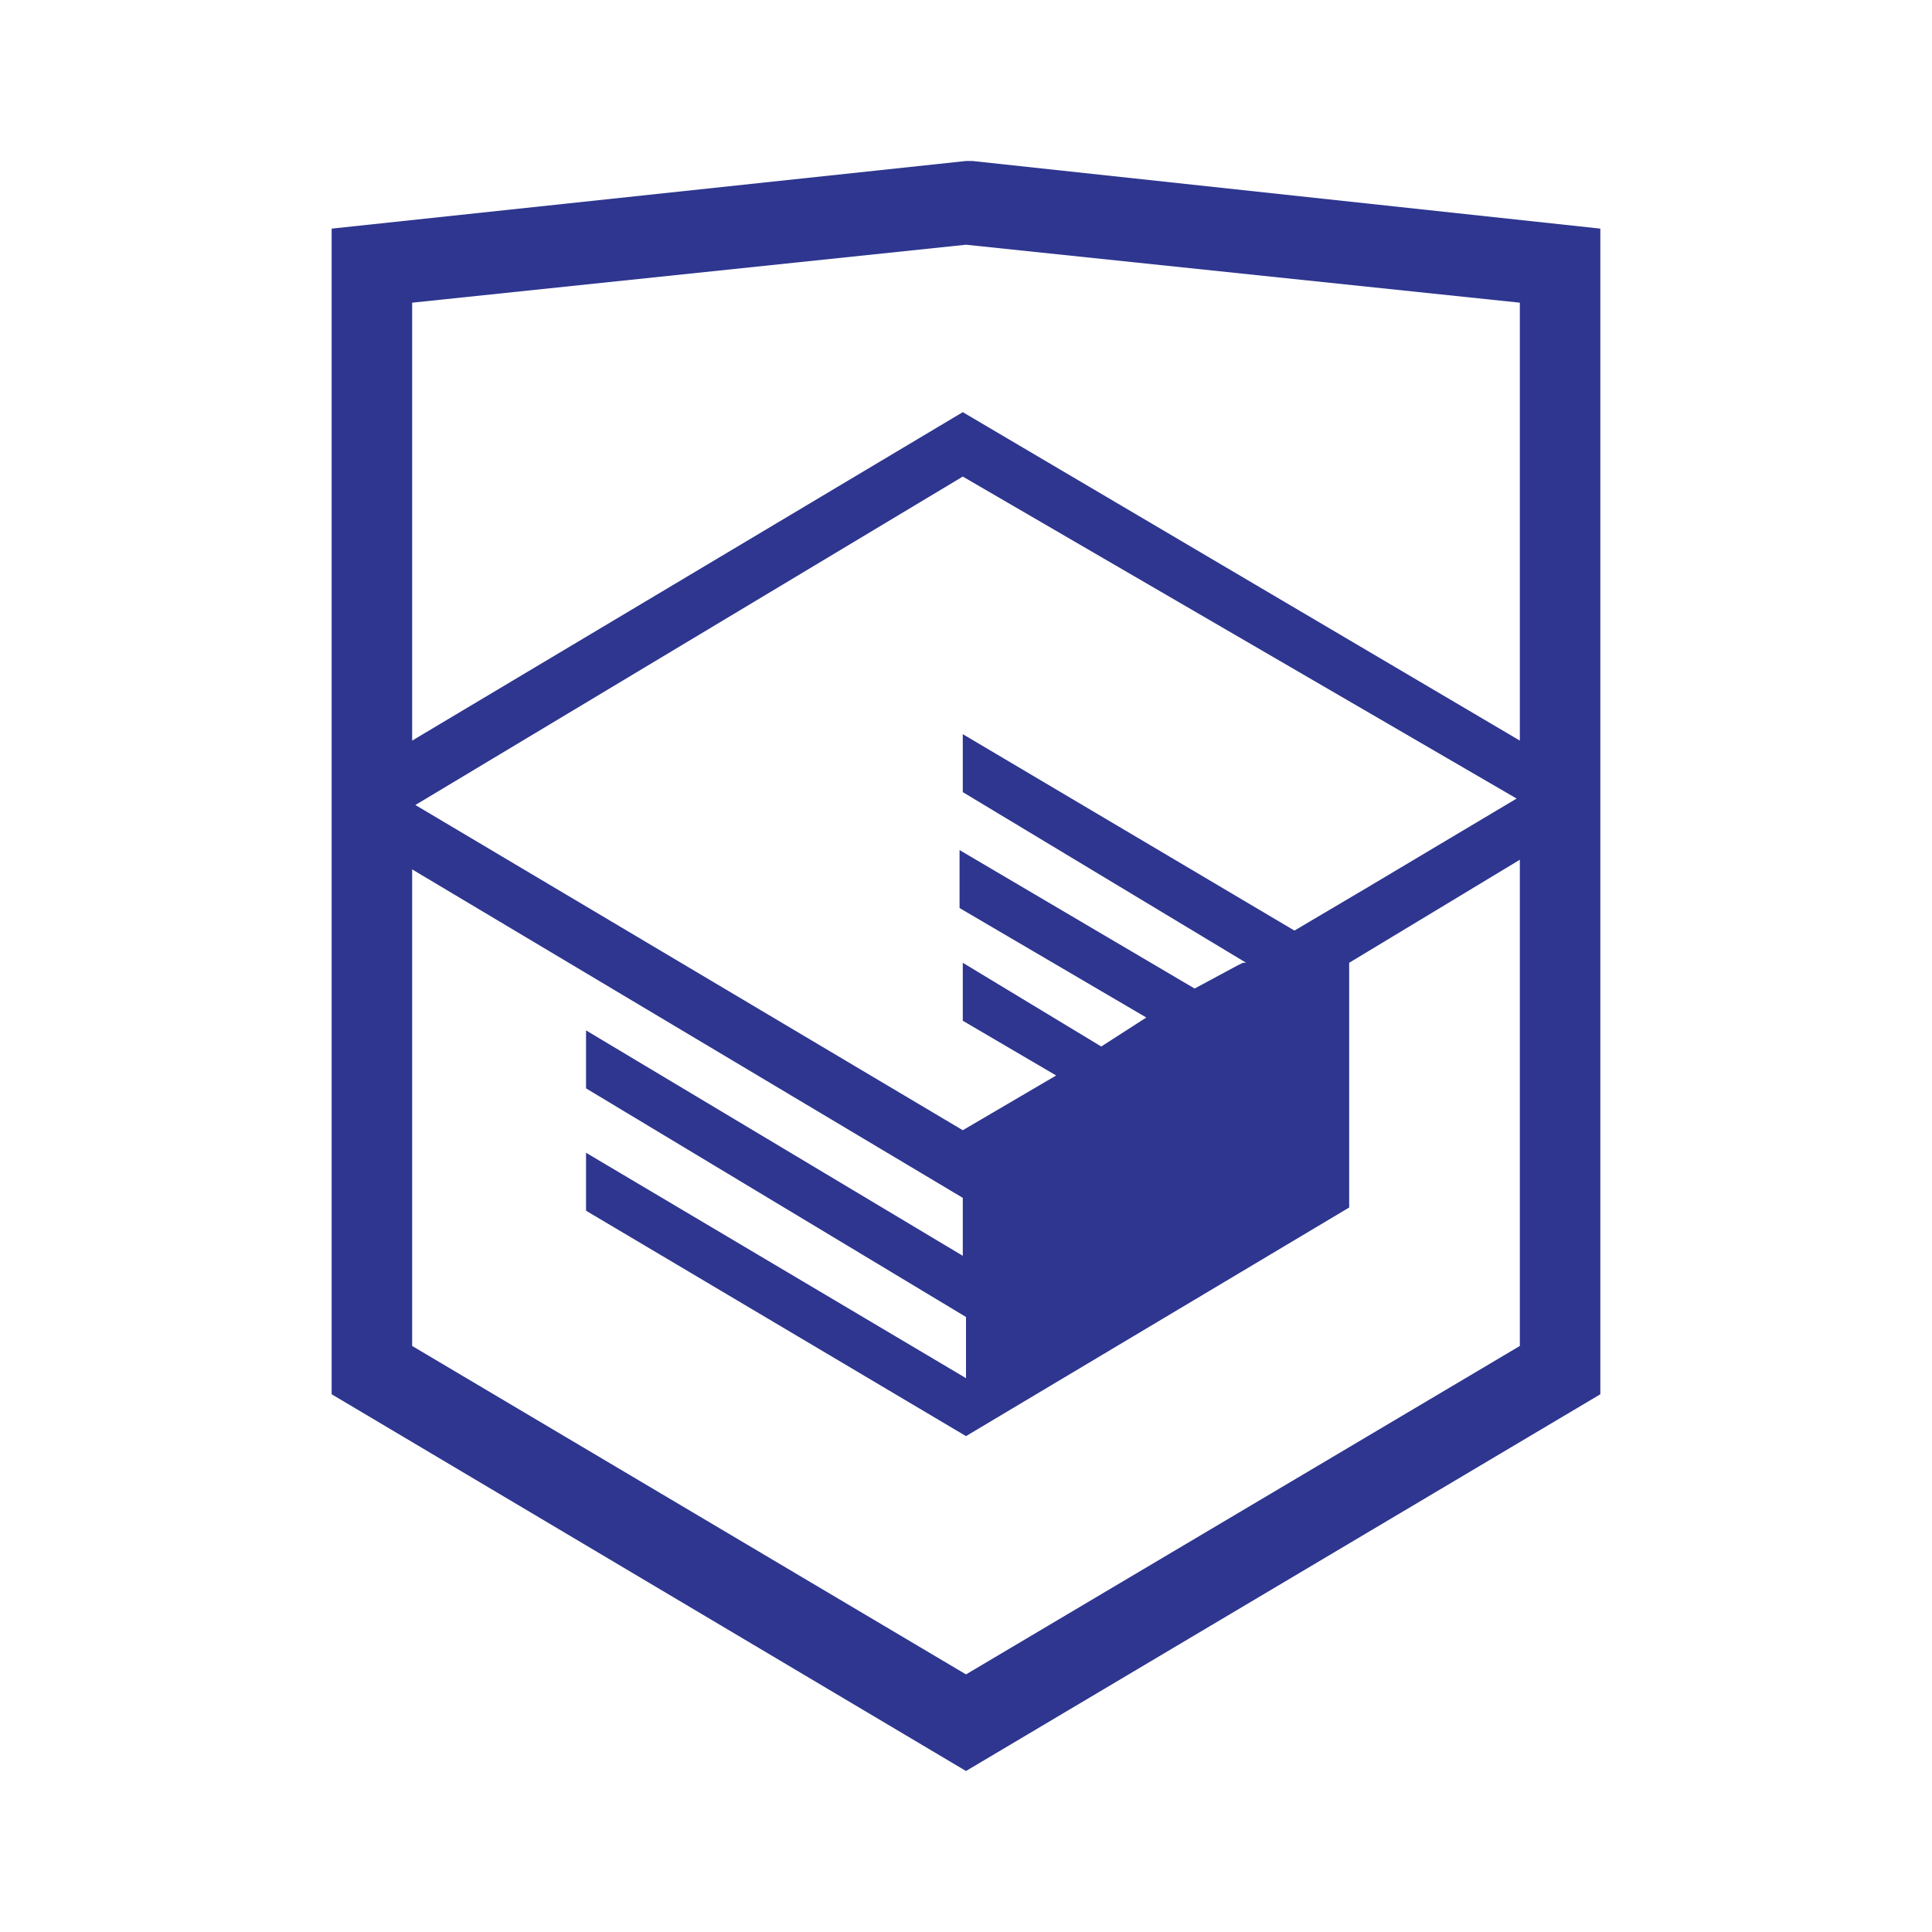
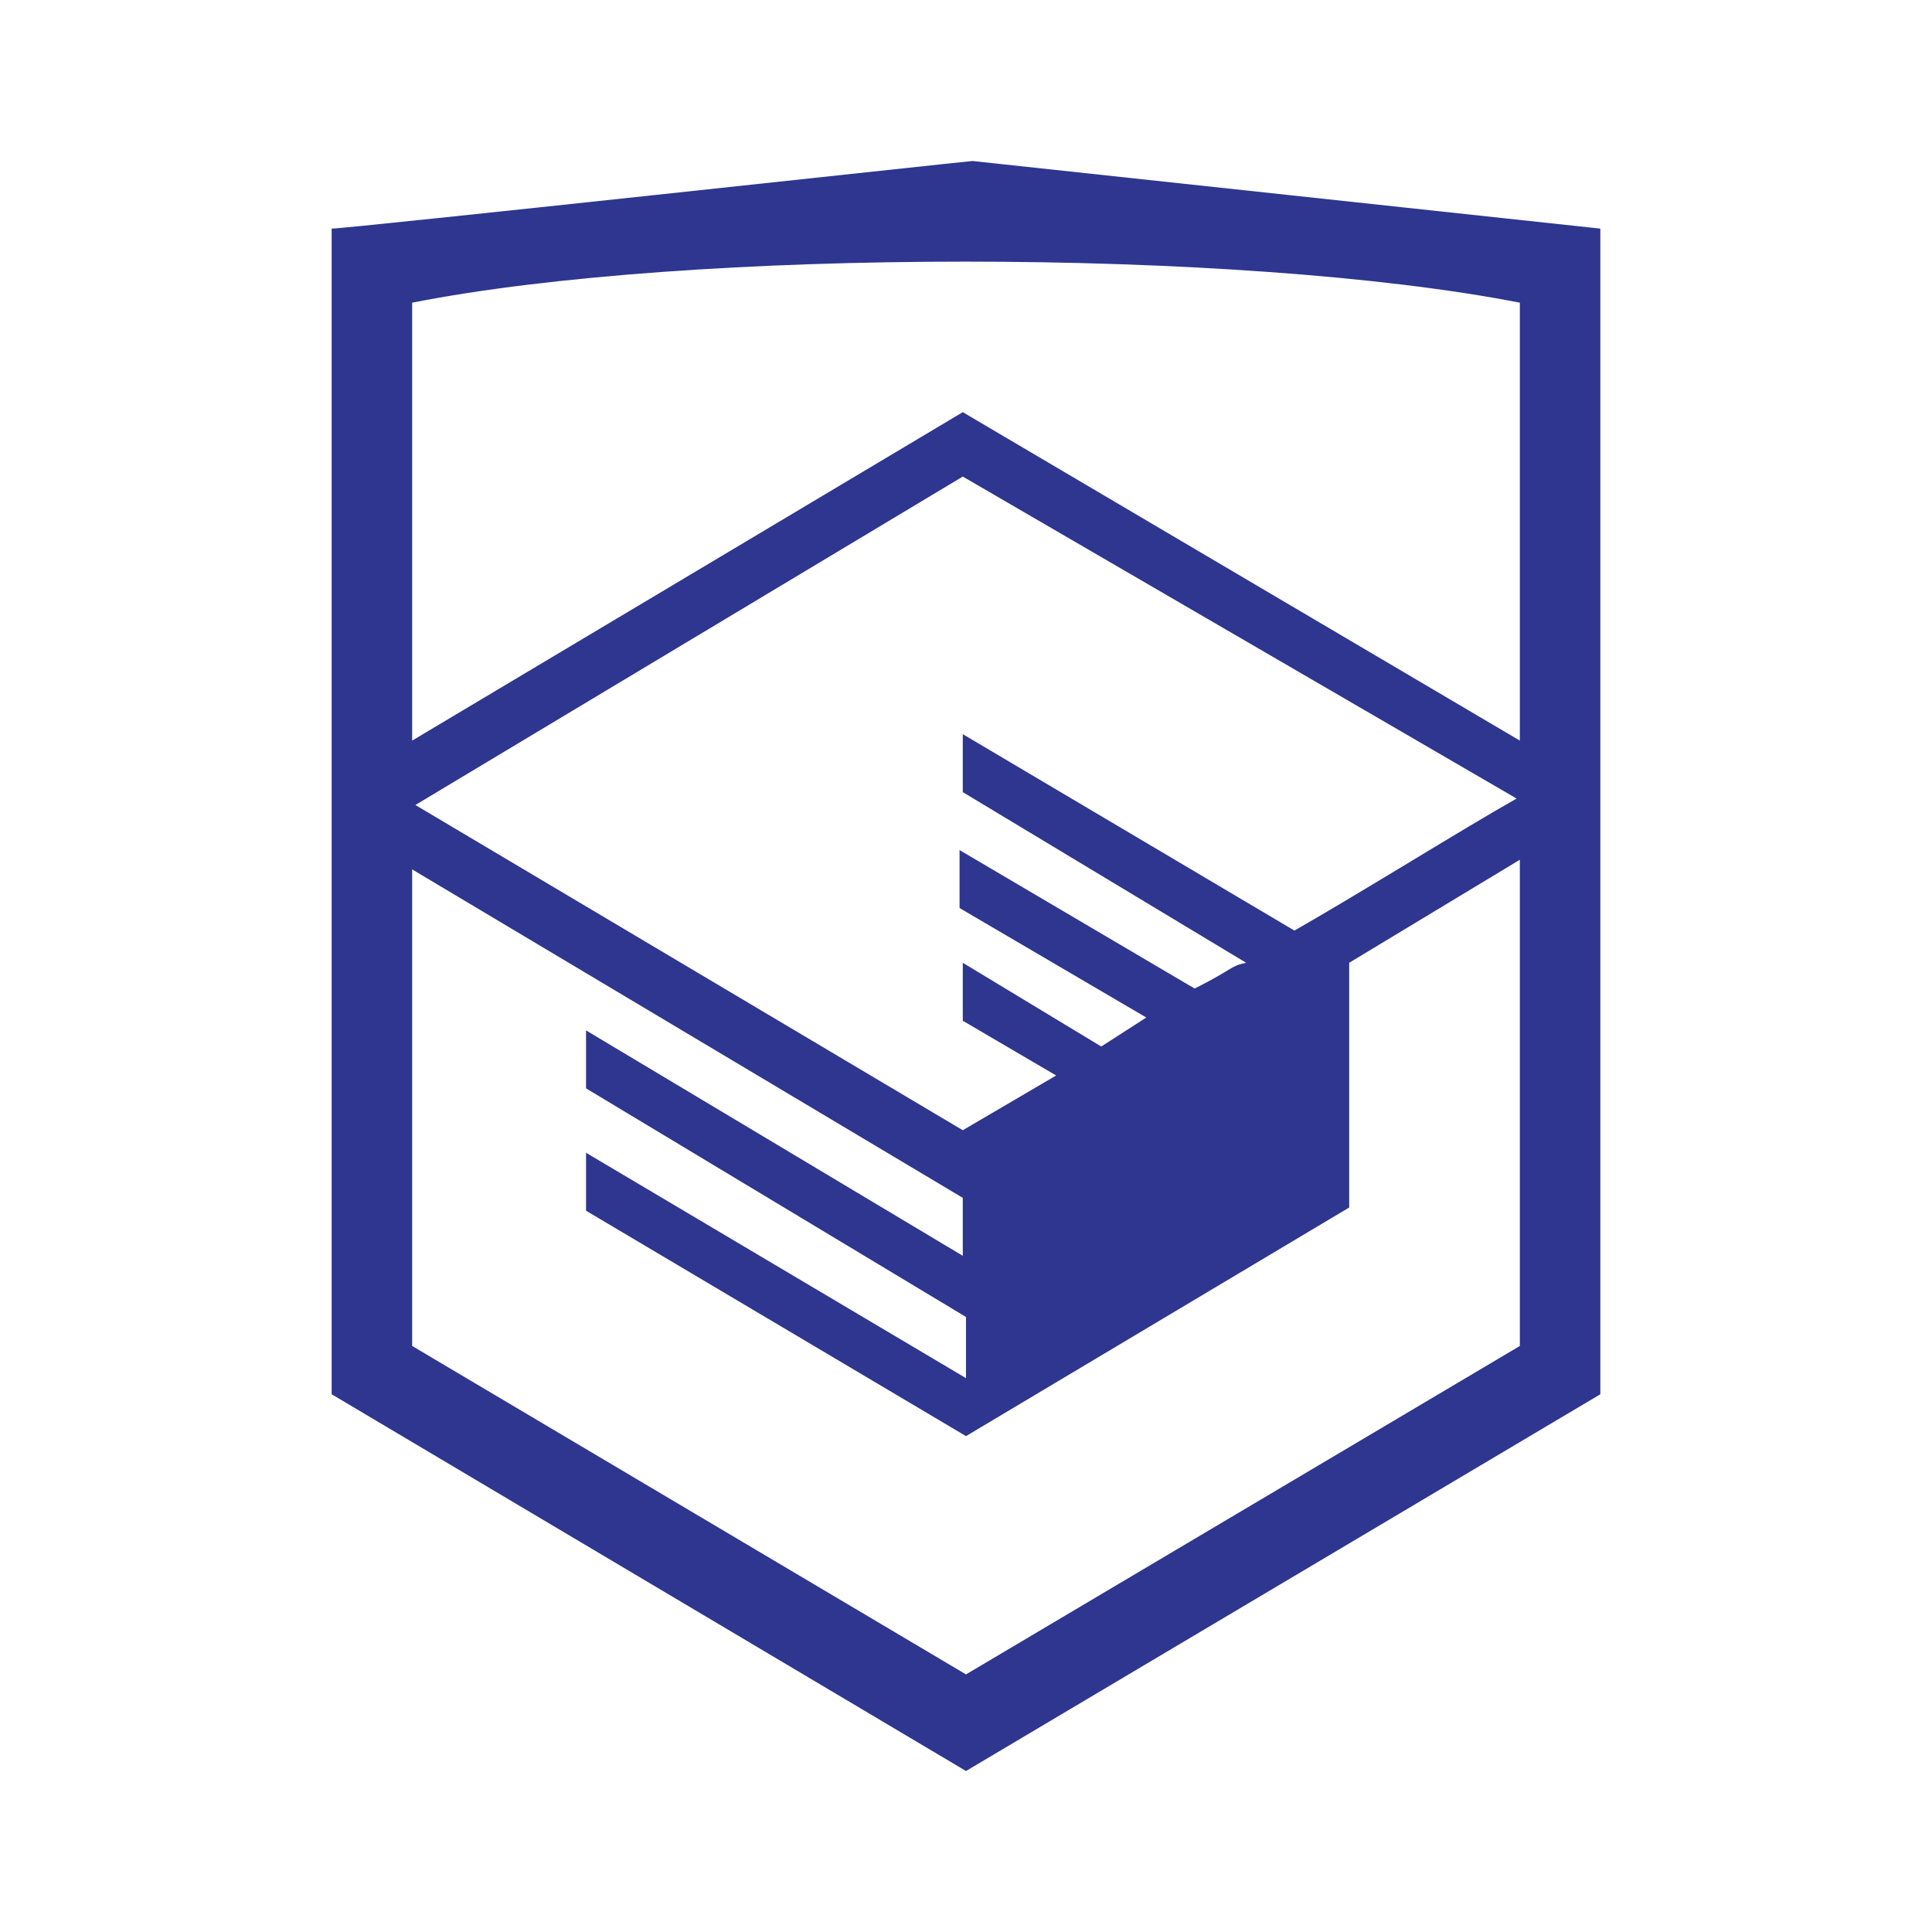
- <svg xmlns="http://www.w3.org/2000/svg" viewBox="0 0 60 60">
-   <path fill="#2E368F" d="M30.2 5h-.2l-19.7 2.1v36.2l19.7 11.7 19.7-11.7v-36.2l-19.5-2.1zm17 36.8l-17.2 10.2-17.2-10.2v-14.8l17.1 10.2v1.8l-11.7-7v1.8l11.8 7.1v1.9l-11.8-7v1.8l11.8 7 11.9-7.1v-7.6l5.3-3.2v15.1zm-.1-17l-4.7 2.8-2.2 1.3-10.3-6.1v1.8l8.8 5.3h-.1l-.2.1-1.3.7-7.3-4.3v1.8l5.8 3.4-1.4.9-4.3-2.6v1.8l2.9 1.7-2.9 1.7-17-10.1 17-10.2 17.2 10zm.1-1.8l-17.3-10.2-17.1 10.2v-13.6l17.2-1.8 17.2 1.8v13.6z" />
+ <svg xmlns="http://www.w3.org/2000/svg" version="1.1" id="Слой_1" x="0px" y="0px" viewBox="0 0 60 60" style="enable-background:new 0 0 60 60;" xml:space="preserve">
+   <style type="text/css">
+ 	.st0{fill:#2E368F;}
+ </style>
+   <path class="st0" d="M30.2,5c-0.1,0-19.4,2.1-19.9,2.1v36.2L30,55l19.7-11.7V7.1C49.7,7.1,30.2,5,30.2,5z M47.2,41.8L30,52  L12.8,41.8V27l17.1,10.2V39l-11.7-7v1.8L30,40.9v1.9l-11.8-7v1.8l11.8,7l11.9-7.1v-7.6l5.3-3.2V41.8z M47.1,24.8  c-1.6,0.9-4.8,2.9-6.9,4.1l-10.3-6.1v1.8l8.8,5.3c-0.5,0.1-0.4,0.2-1.6,0.8l-7.3-4.3v1.8l5.8,3.4l-1.4,0.9l-4.3-2.6v1.8l2.9,1.7  l-2.9,1.7L12.9,25l17-10.2C29.9,14.8,47.1,24.8,47.1,24.8z M47.2,23L29.9,12.8L12.8,23V9.4c8.6-1.7,25.7-1.7,34.4,0  C47.2,9.4,47.2,23,47.2,23z" />
</svg>
